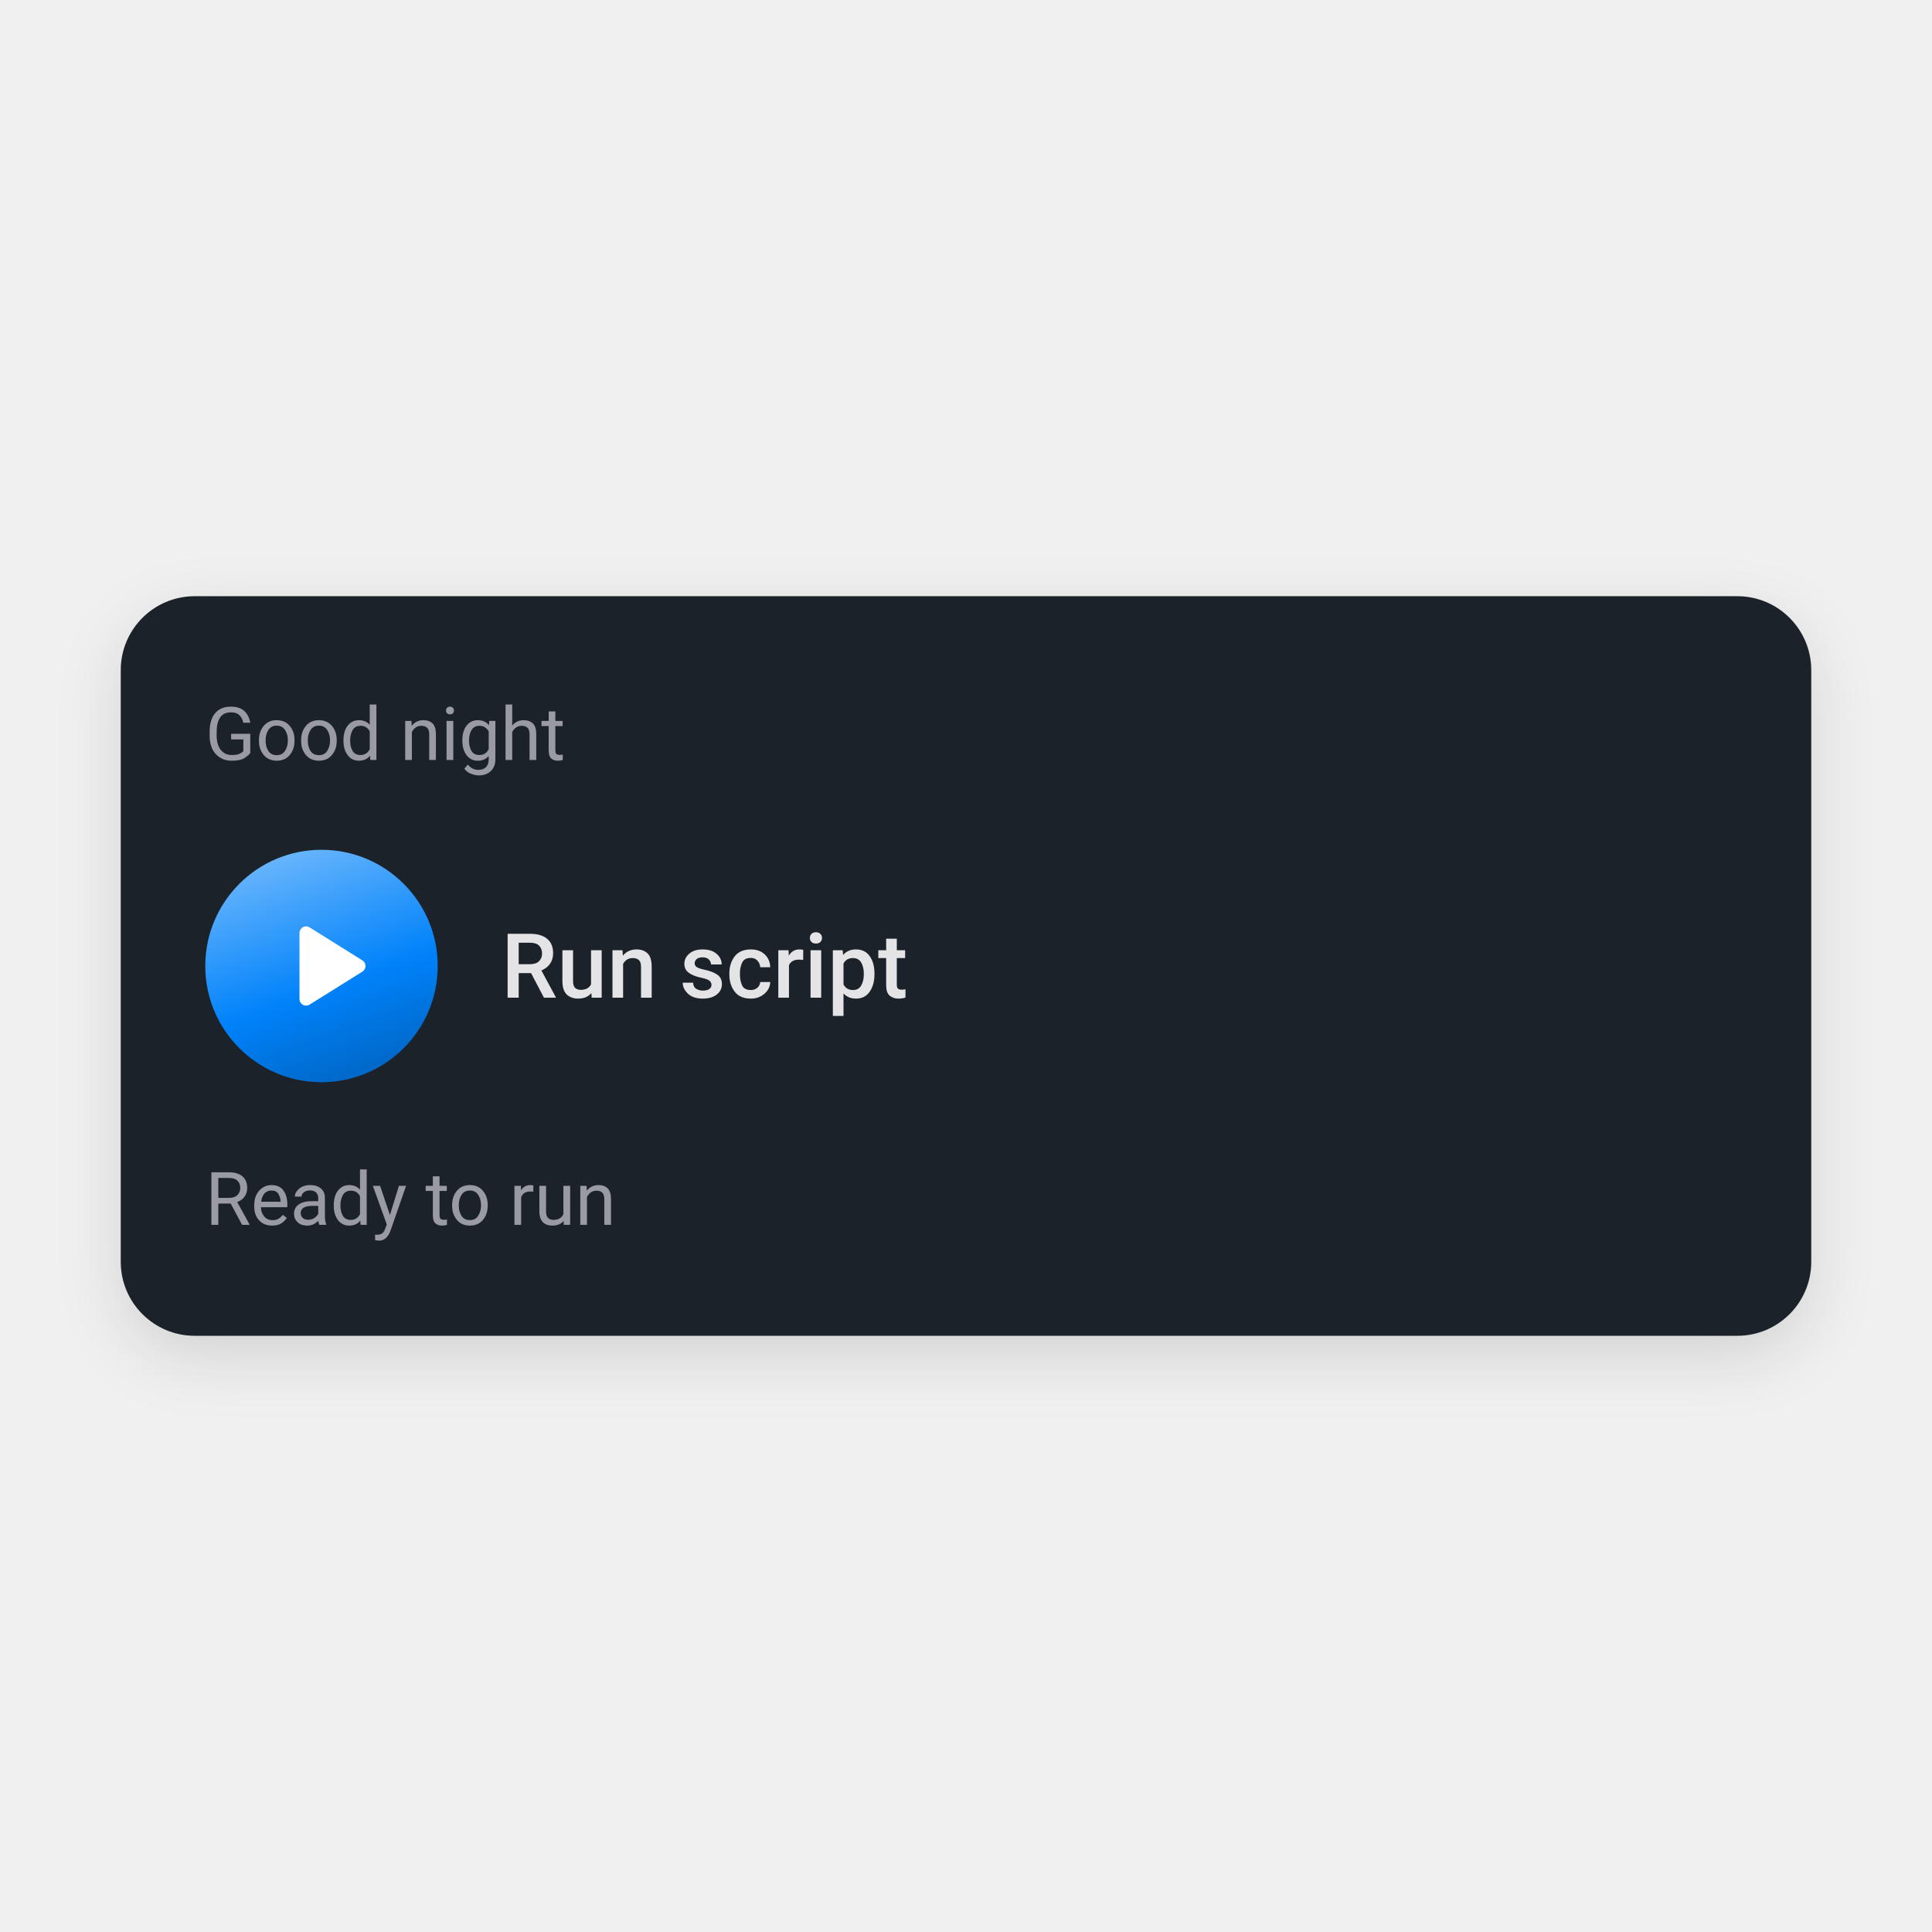
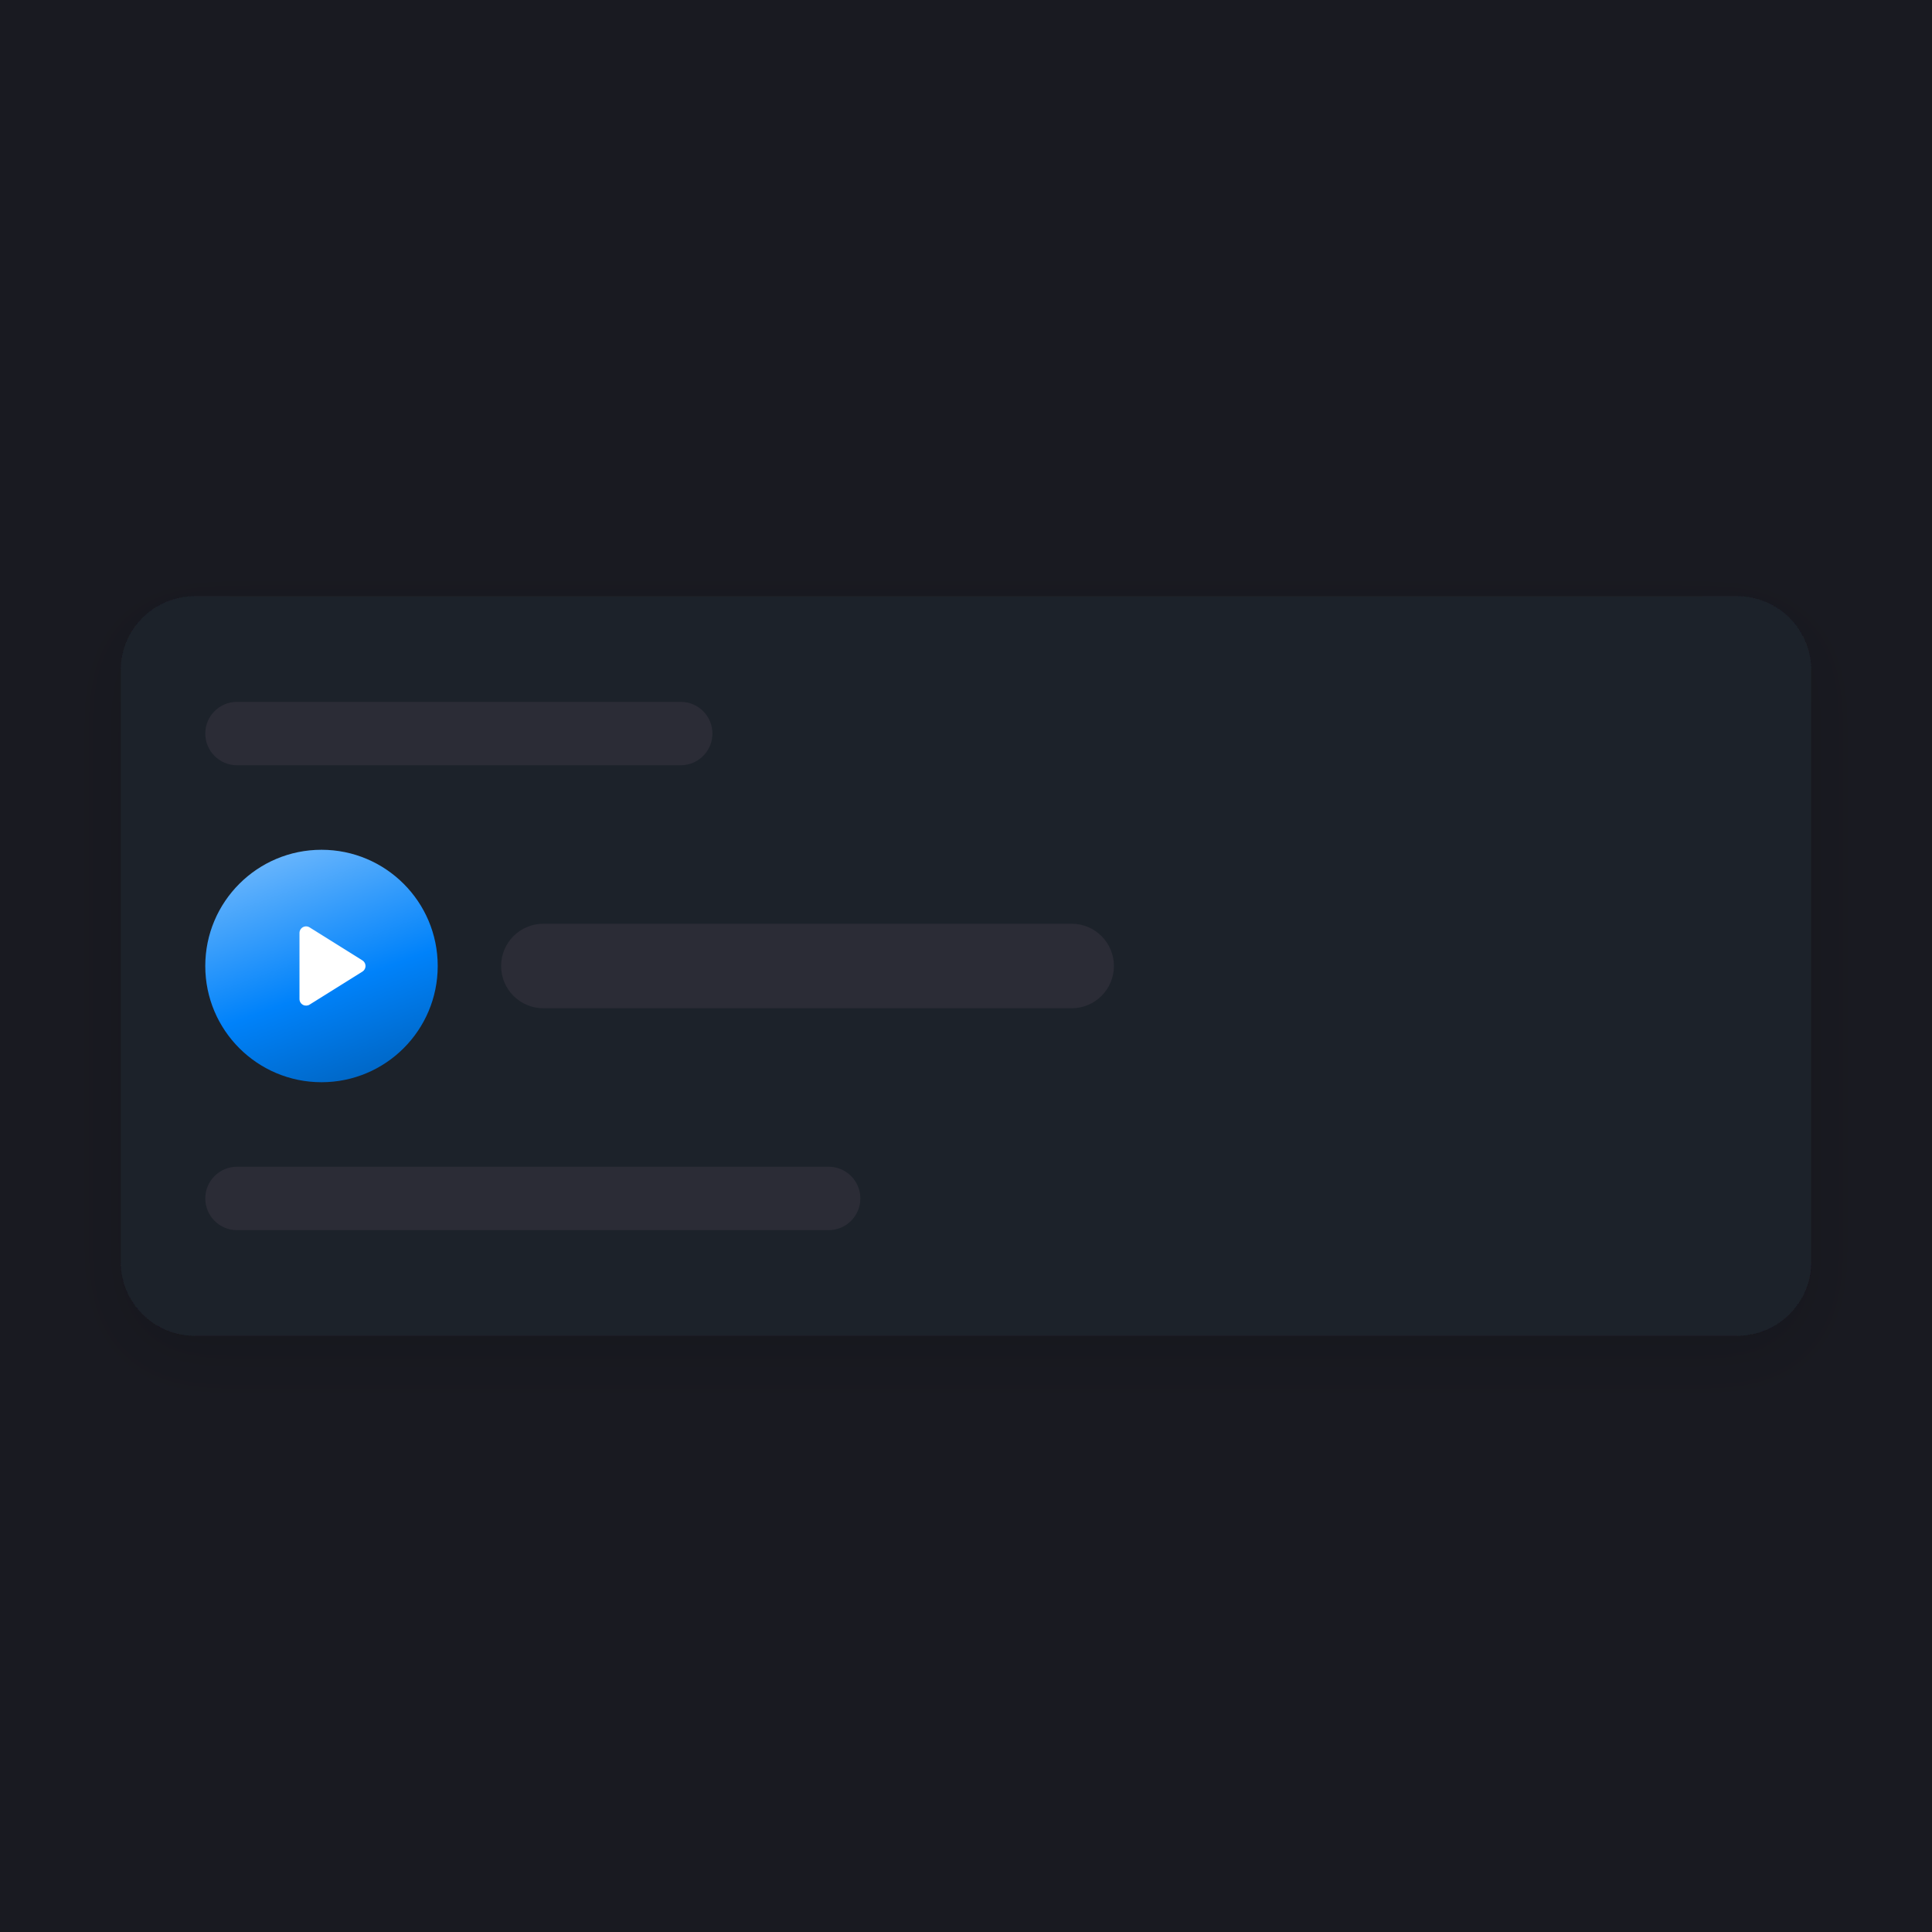
<svg xmlns="http://www.w3.org/2000/svg" width="1024" height="1024" viewBox="0 0 1024 1024">
  <defs>
    <linearGradient id="play" x1="0.329" y1="0.030" x2="0.671" y2="0.970">
      <stop stop-color="#66b4fc" />
      <stop offset="0.6" stop-color="#0082fa" />
      <stop offset="1" stop-color="#0068c8" />
    </linearGradient>
    <filter id="shadow" x="-20%" y="-50%" width="140%" height="200%">
      <feGaussianBlur in="SourceAlpha" stdDeviation="6" />
      <feOffset dy="4" />
      <feComponentTransfer>
        <feFuncA type="linear" slope="0.12" />
      </feComponentTransfer>
      <feMerge>
        <feMergeNode />
        <feMergeNode in="SourceGraphic" />
      </feMerge>
    </filter>
  </defs>
-   <g transform="translate(64 316) scale(2.8)" font-family="Roboto, Helvetica, sans-serif">
+   <rect width="1024" height="1024" fill="#191a21" />
+   <g transform="translate(64 316) scale(2.8)">
    <rect width="320" height="140" rx="14" fill="#1f2029" filter="url(#shadow)" />
-     <text x="16" y="31" font-size="14" fill="#999aa3">Good night</text>
+     <rect x="16" y="20" width="96" height="12" rx="6" fill="#2b2c36" />
    <circle cx="38" cy="70" r="22" fill="url(#play)" />
    <svg x="28" y="60" width="20" height="20" viewBox="0 0 24 24" fill="#ffffff">
      <path d="M7 4.5a1.5 1.5 0 0 1 2.3-1.27l12 7.5a1.5 1.5 0 0 1 0 2.54l-12 7.5A1.5 1.5 0 0 1 7 19.5z" />
    </svg>
-     <text x="72" y="76" font-size="17" font-weight="500" fill="#e4e4e7">Run script</text>
-     <text x="16" y="119" font-size="14" fill="#999aa3">Ready to run</text>
+     <rect x="72" y="62" width="116" height="16" rx="8" fill="#2b2c36" />
+     <rect x="16" y="108" width="124" height="12" rx="6" fill="#2b2c36" />
  </g>
</svg>
